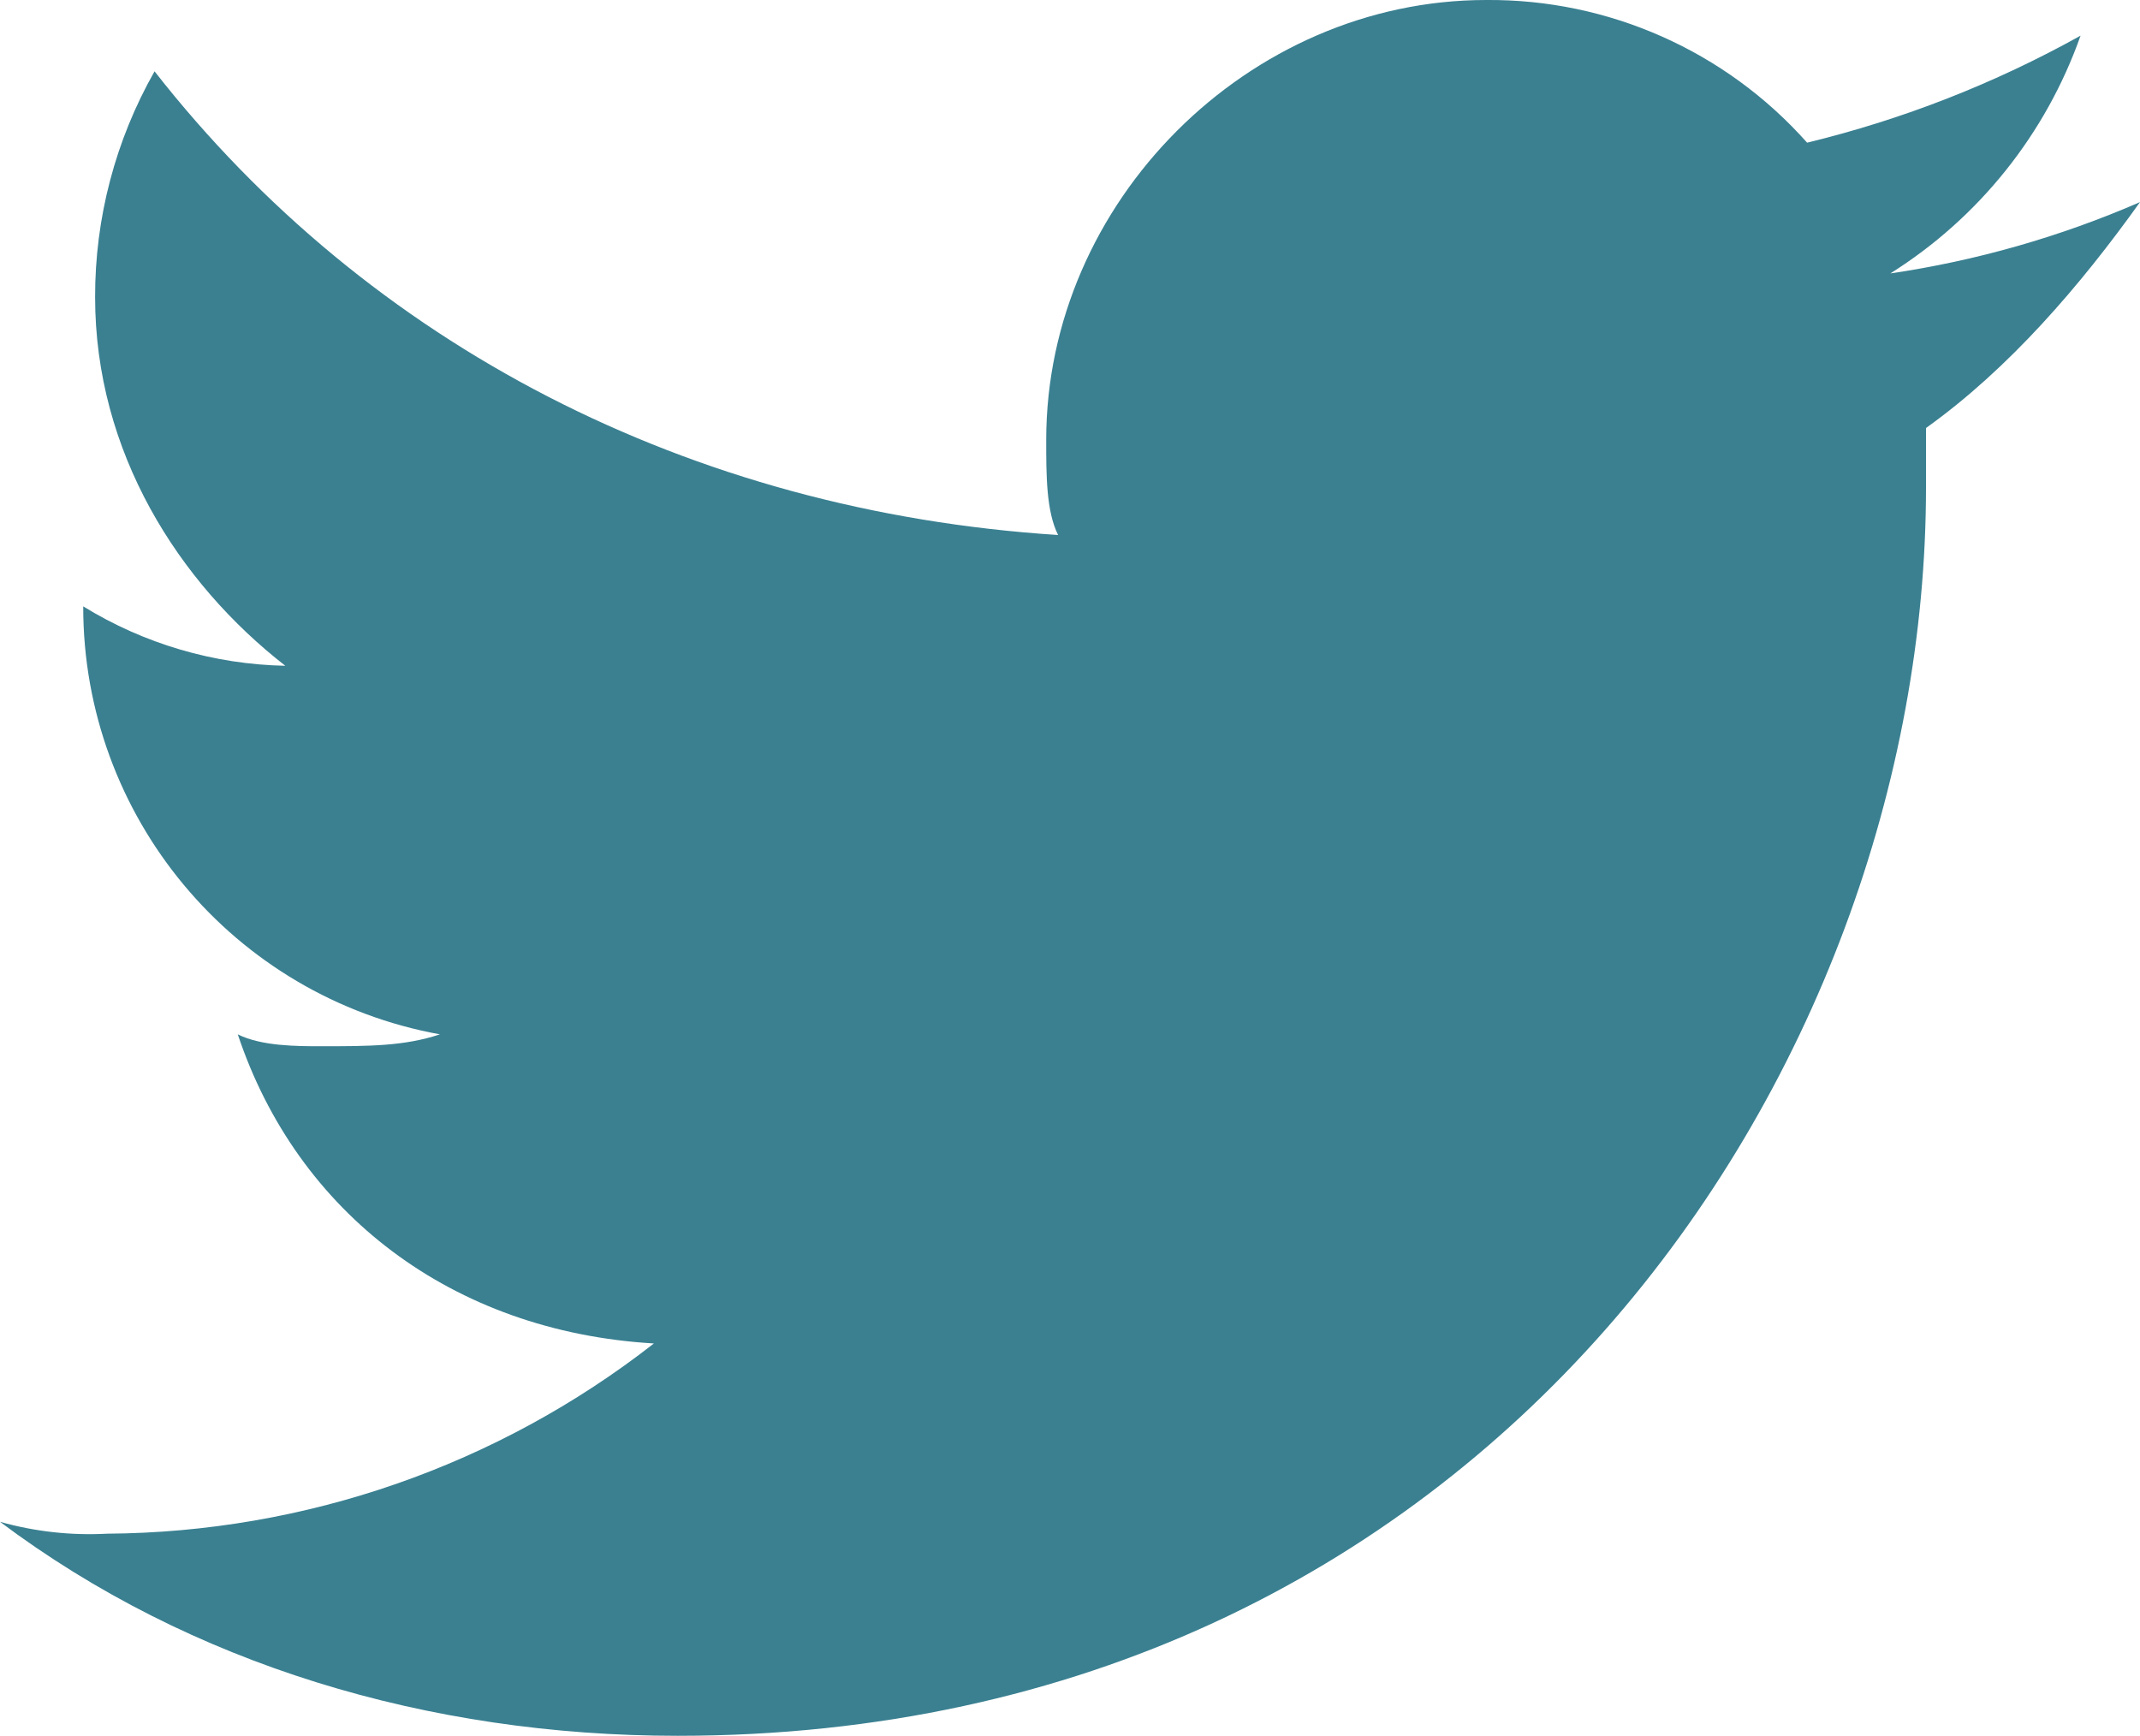
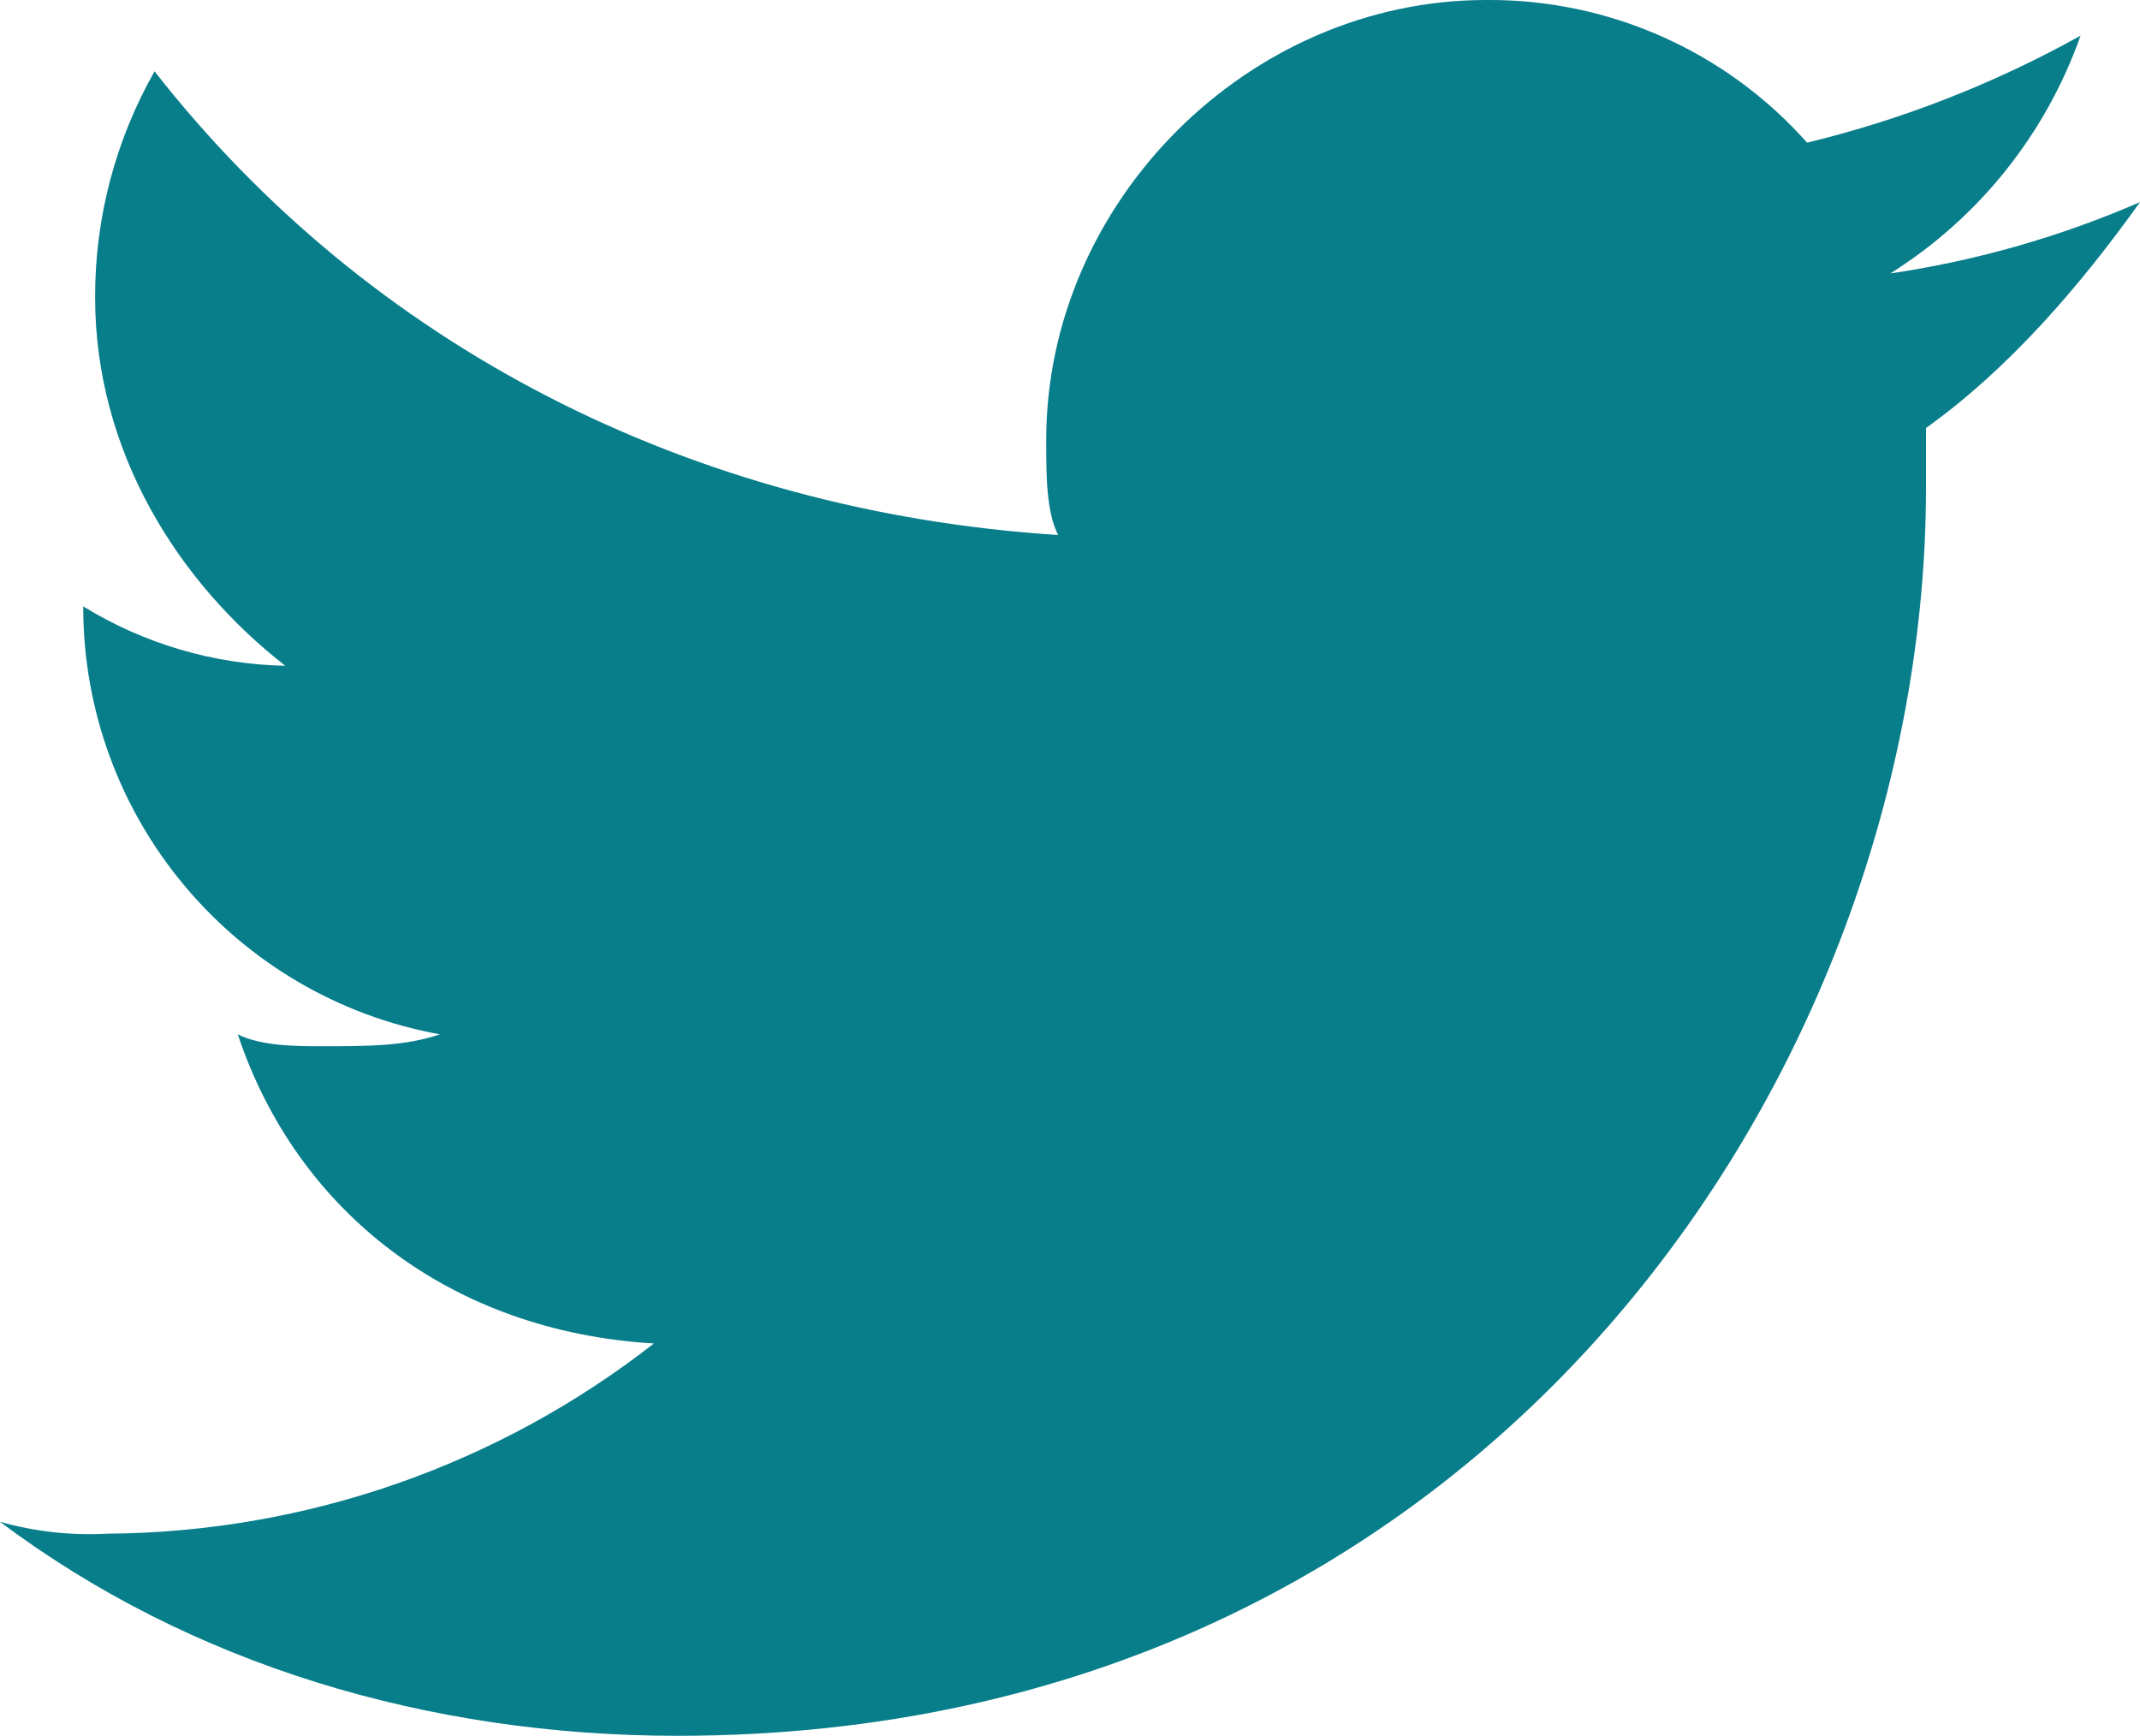
<svg xmlns="http://www.w3.org/2000/svg" id="Twitter" width="184.932" height="150" viewBox="0 0 184.932 150">
-   <path id="Path_2" data-name="Path 2" d="M96.562,152c69.863,0,107.877-57.534,107.877-107.877V38.986c7.192-5.137,13.356-12.329,18.493-19.521a85.288,85.288,0,0,1-21.575,6.164A39.972,39.972,0,0,0,217.795,5.082a94.236,94.236,0,0,1-23.63,9.247A36.692,36.692,0,0,0,166.425,2c-20.548,0-38.014,17.466-38.014,38.014,0,3.082,0,6.164,1.027,8.219C97.589,46.178,69.849,31.795,51.356,8.164a39.346,39.346,0,0,0-5.137,19.521c0,13.356,7.192,24.658,16.438,31.849A34.635,34.635,0,0,1,45.192,54.4h0A37.548,37.548,0,0,0,76.014,91.384c-3.082,1.027-6.164,1.027-10.274,1.027-2.055,0-5.137,0-7.192-1.027,5.137,15.411,18.493,25.685,35.959,26.712a77.571,77.571,0,0,1-47.26,16.438A28.444,28.444,0,0,1,38,133.507C54.438,145.836,74.986,152,96.562,152" transform="translate(-38 -2)" fill="#3a8091" fill-rule="evenodd" />
+   <path id="Path_2" data-name="Path 2" d="M96.562,152c69.863,0,107.877-57.534,107.877-107.877V38.986c7.192-5.137,13.356-12.329,18.493-19.521a85.288,85.288,0,0,1-21.575,6.164A39.972,39.972,0,0,0,217.795,5.082a94.236,94.236,0,0,1-23.63,9.247A36.692,36.692,0,0,0,166.425,2c-20.548,0-38.014,17.466-38.014,38.014,0,3.082,0,6.164,1.027,8.219C97.589,46.178,69.849,31.795,51.356,8.164a39.346,39.346,0,0,0-5.137,19.521c0,13.356,7.192,24.658,16.438,31.849A34.635,34.635,0,0,1,45.192,54.4h0A37.548,37.548,0,0,0,76.014,91.384c-3.082,1.027-6.164,1.027-10.274,1.027-2.055,0-5.137,0-7.192-1.027,5.137,15.411,18.493,25.685,35.959,26.712a77.571,77.571,0,0,1-47.26,16.438A28.444,28.444,0,0,1,38,133.507C54.438,145.836,74.986,152,96.562,152" transform="translate(-38 -2)" fill="#087E8B" fill-rule="evenodd" />
</svg>
